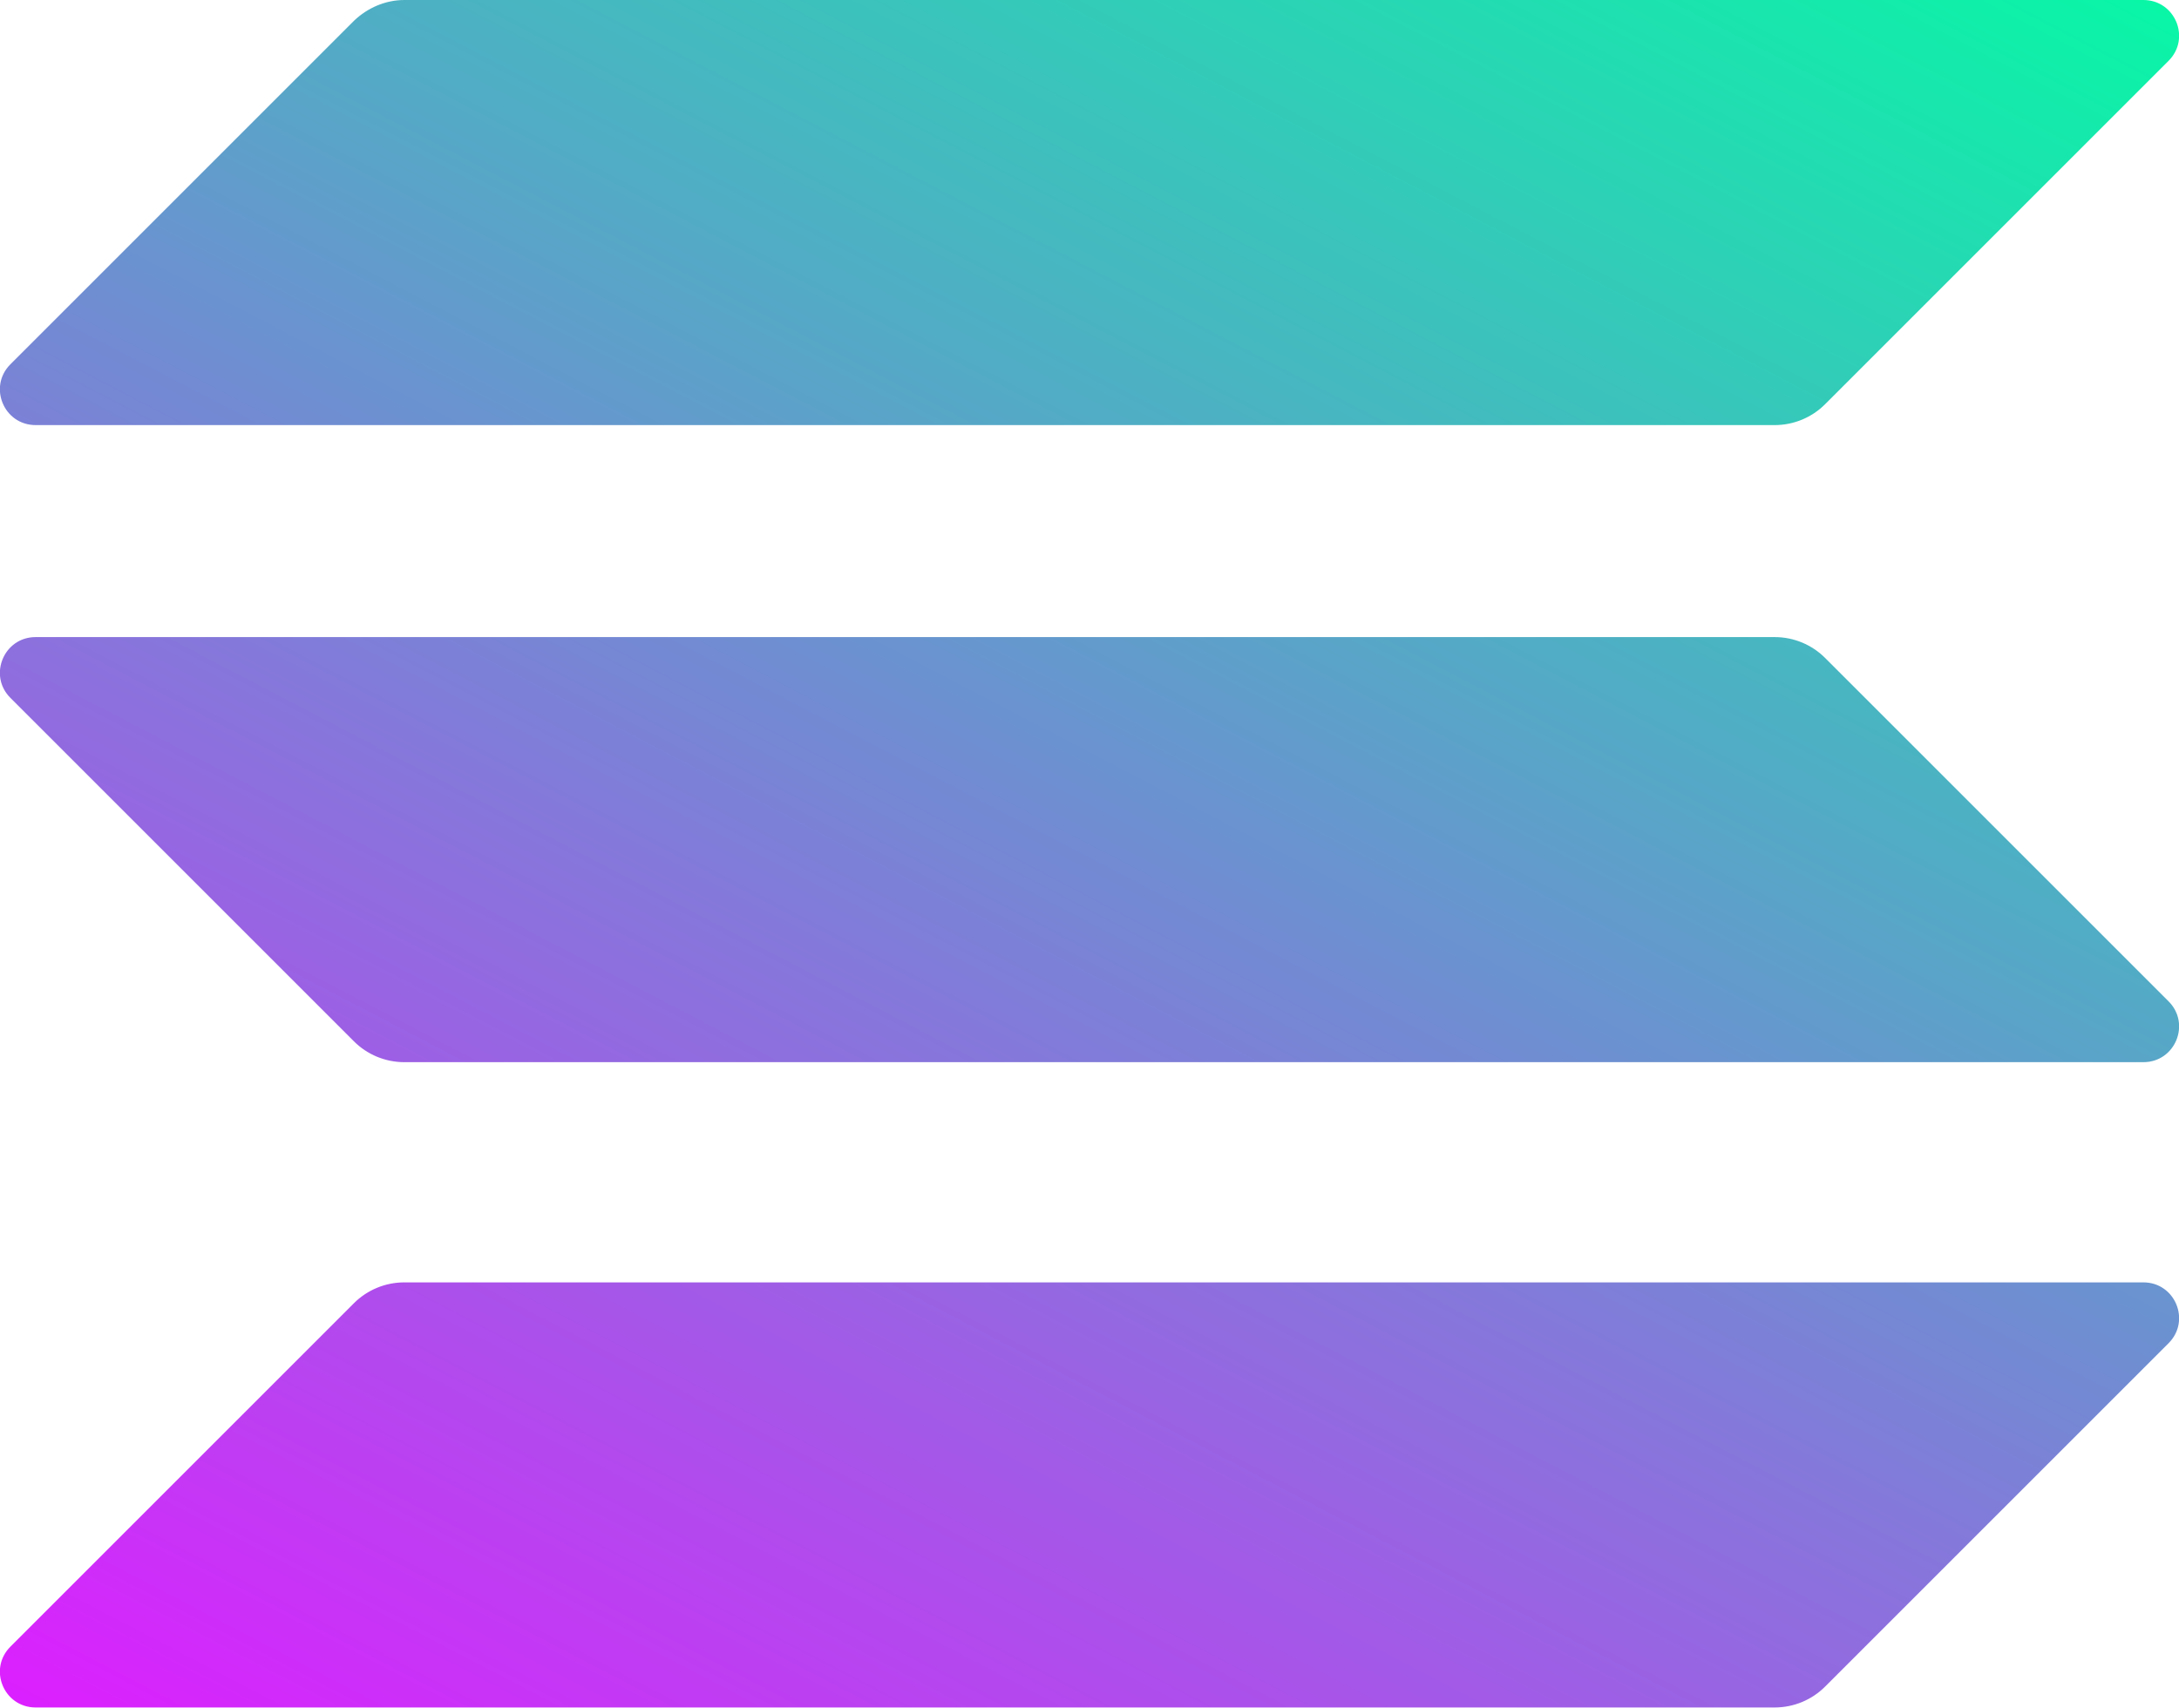
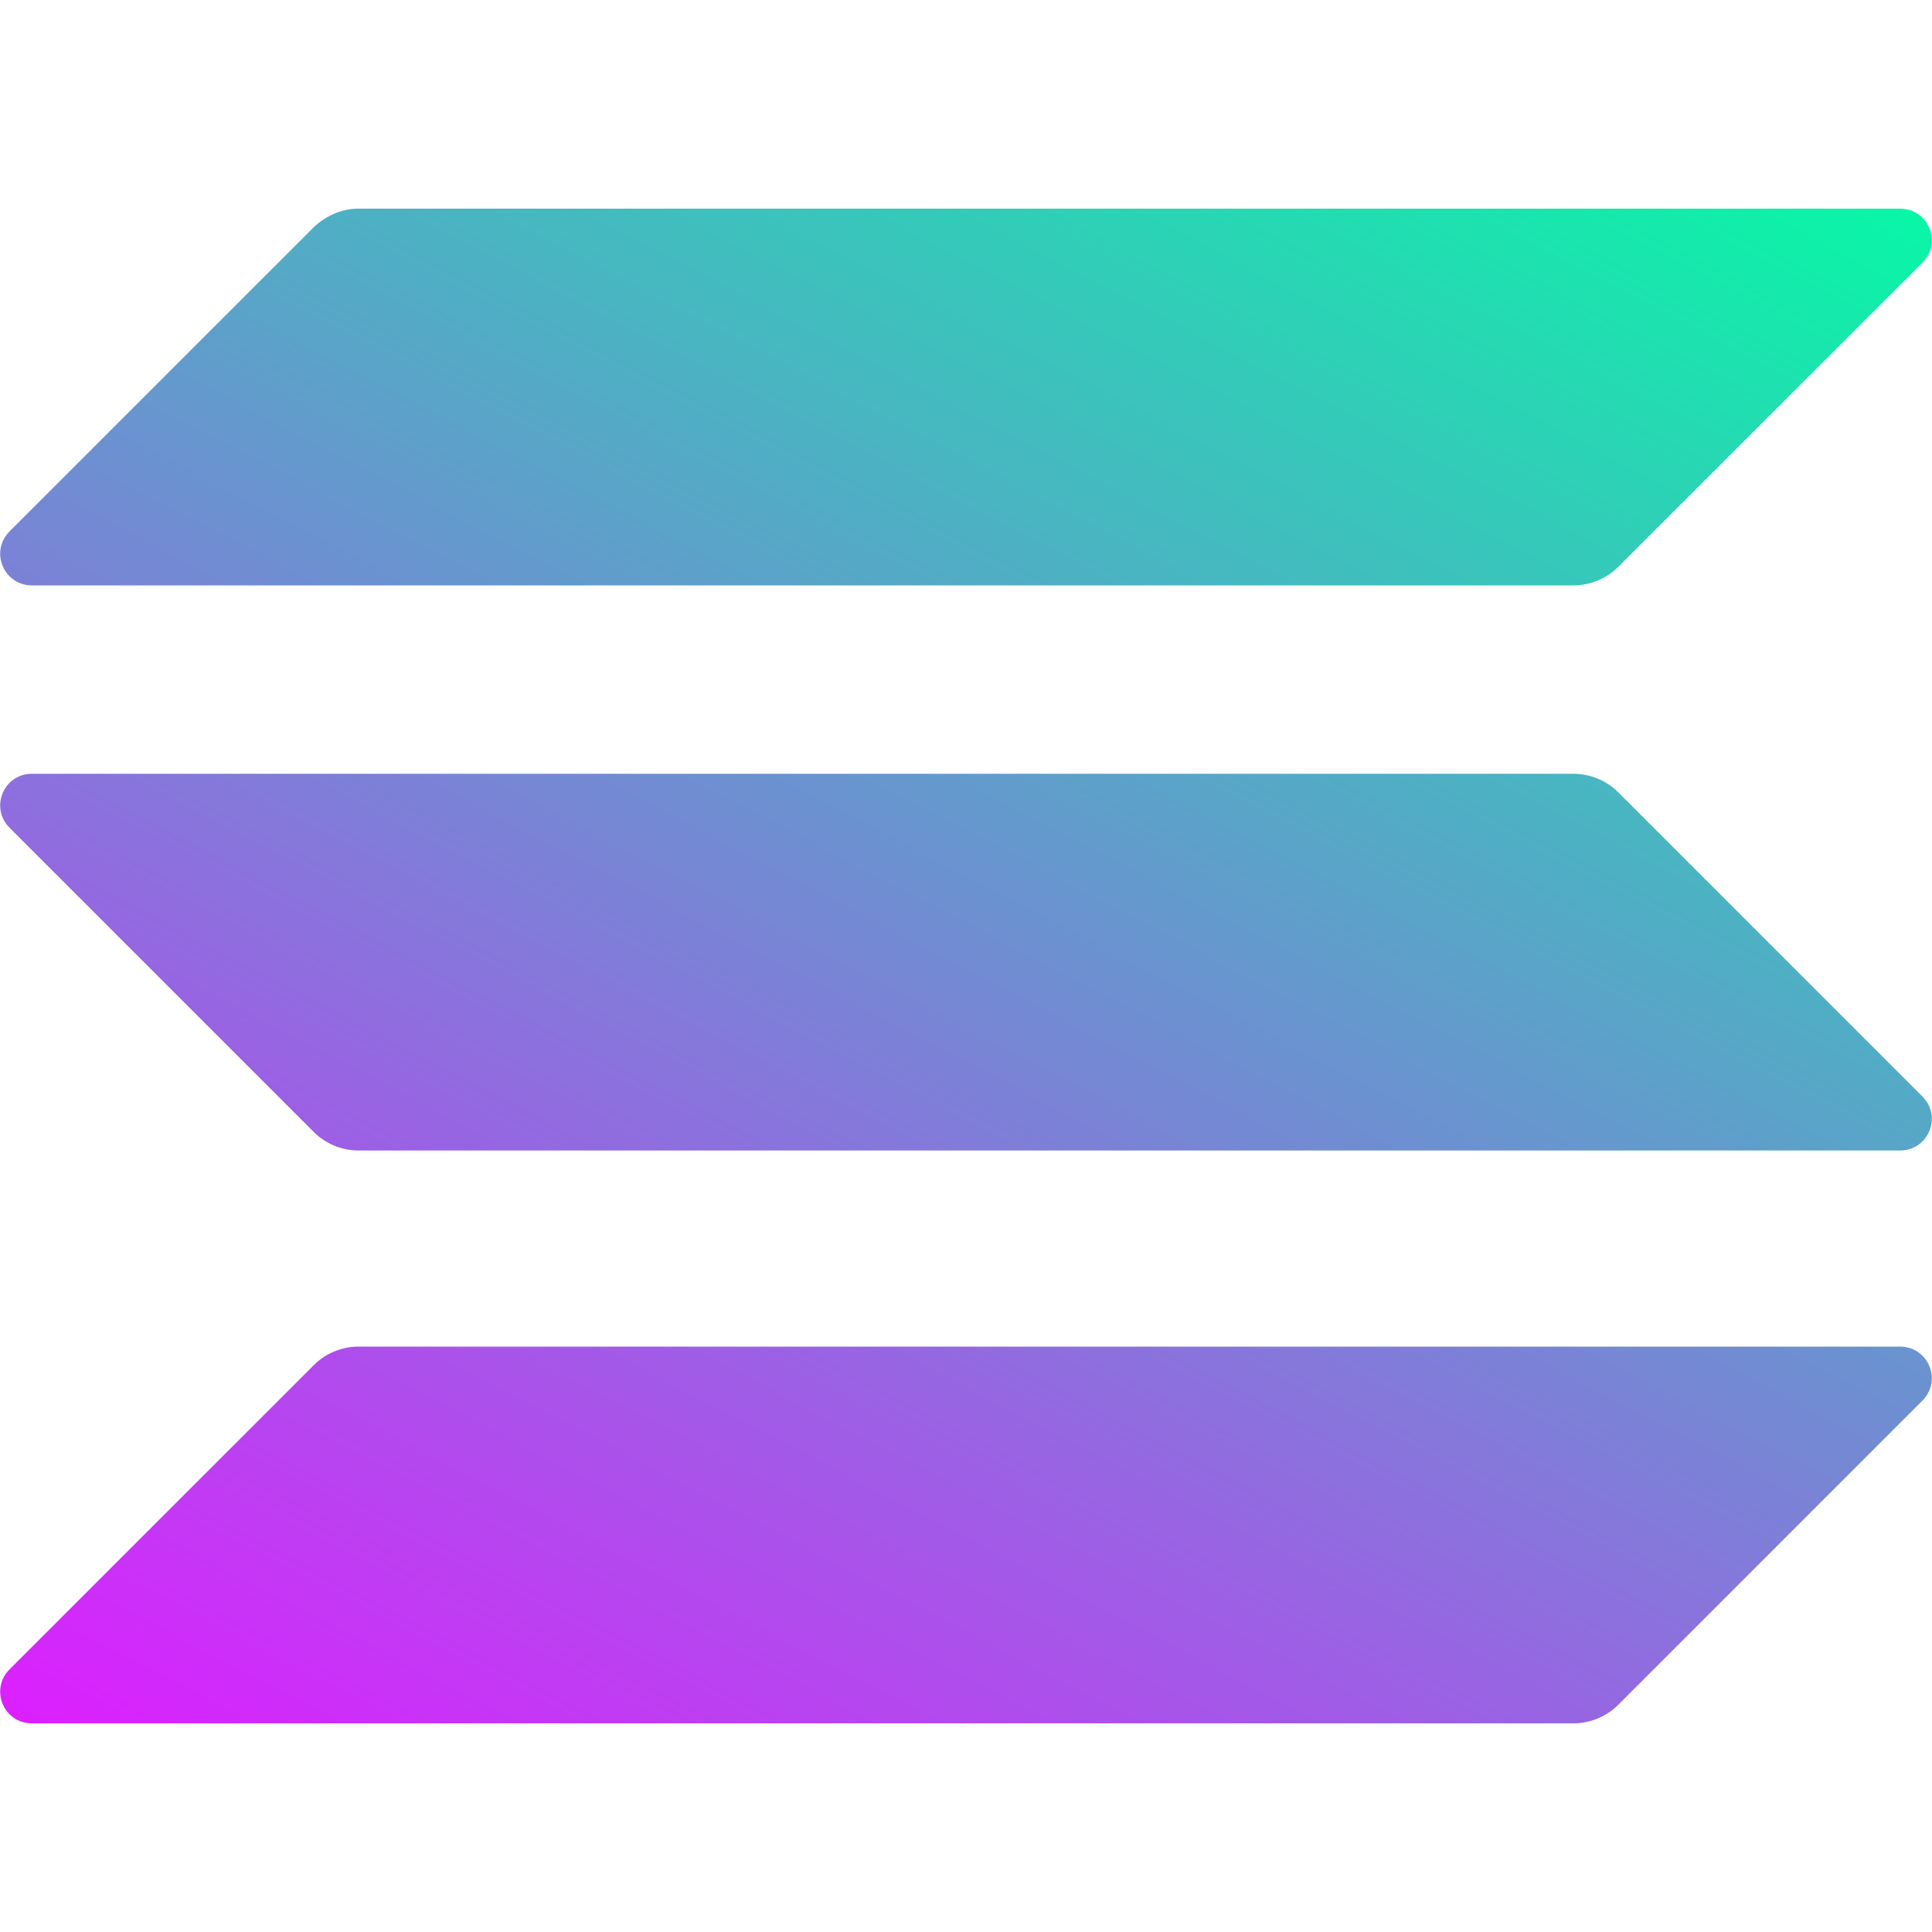
- <svg xmlns="http://www.w3.org/2000/svg" version="1.1" id="Layer_1" x="0px" y="0px" viewBox="0 0 397.7 311.7" style="enable-background:new 0 0 397.7 311.7;" xml:space="preserve">
+ <svg xmlns="http://www.w3.org/2000/svg" version="1.1" id="Layer_1" x="0px" y="0px" viewBox="0 0 200 200" style="enable-background:new 0 0 200 200;" xml:space="preserve">
  <style type="text/css">
	.st0{fill:url(#SVGID_1_);}
- 	.st1{fill:url(#SVGID_2_);}
- 	.st2{fill:url(#SVGID_3_);}
+ 	.st1{fill:url(#SVGID_00000043424672909501712950000010620060794897220756_);}
+ 	.st2{fill:url(#SVGID_00000107550507616388866840000010855241936093145734_);}
</style>
-   <linearGradient id="SVGID_1_" gradientUnits="userSpaceOnUse" x1="360.879" y1="351.455" x2="141.213" y2="-69.294" gradientTransform="matrix(1 0 0 -1 0 314)">
+   <linearGradient id="SVGID_1_" gradientUnits="userSpaceOnUse" x1="181.476" y1="1188.799" x2="71.019" y2="1400.368" gradientTransform="matrix(1 0 0 1 0 -1186)">
    <stop offset="0" style="stop-color:#00FFA3" />
    <stop offset="1" style="stop-color:#DC1FFF" />
  </linearGradient>
-   <path class="st0" d="M64.6,237.9c2.4-2.4,5.7-3.8,9.2-3.8h317.4c5.8,0,8.7,7,4.6,11.1l-62.7,62.7c-2.4,2.4-5.7,3.8-9.2,3.8H6.5  c-5.8,0-8.7-7-4.6-11.1L64.6,237.9z" />
-   <linearGradient id="SVGID_2_" gradientUnits="userSpaceOnUse" x1="264.829" y1="401.601" x2="45.163" y2="-19.148" gradientTransform="matrix(1 0 0 -1 0 314)">
+   <path class="st0" d="M32.5,141.3c1.2-1.2,2.9-1.9,4.6-1.9h159.6c2.9,0,4.4,3.5,2.3,5.6l-31.5,31.5c-1.2,1.2-2.9,1.9-4.6,1.9H3.3  c-2.9,0-4.4-3.5-2.3-5.6L32.5,141.3z" />
+   <linearGradient id="SVGID_00000053518073983884183460000015482998197705139594_" gradientUnits="userSpaceOnUse" x1="133.182" y1="1163.585" x2="22.725" y2="1375.155" gradientTransform="matrix(1 0 0 1 0 -1186)">
    <stop offset="0" style="stop-color:#00FFA3" />
    <stop offset="1" style="stop-color:#DC1FFF" />
  </linearGradient>
-   <path class="st1" d="M64.6,3.8C67.1,1.4,70.4,0,73.8,0h317.4c5.8,0,8.7,7,4.6,11.1l-62.7,62.7c-2.4,2.4-5.7,3.8-9.2,3.8H6.5  c-5.8,0-8.7-7-4.6-11.1L64.6,3.8z" />
-   <linearGradient id="SVGID_3_" gradientUnits="userSpaceOnUse" x1="312.548" y1="376.688" x2="92.882" y2="-44.061" gradientTransform="matrix(1 0 0 -1 0 314)">
+   <path style="fill:url(#SVGID_00000053518073983884183460000015482998197705139594_);" d="M32.5,23.5c1.3-1.2,2.9-1.9,4.6-1.9h159.6  c2.9,0,4.4,3.5,2.3,5.6l-31.5,31.5c-1.2,1.2-2.9,1.9-4.6,1.9H3.3c-2.9,0-4.4-3.5-2.3-5.6L32.5,23.5z" />
+   <linearGradient id="SVGID_00000049901800107422600890000016497658832161250196_" gradientUnits="userSpaceOnUse" x1="157.174" y1="1176.111" x2="46.717" y2="1387.681" gradientTransform="matrix(1 0 0 1 0 -1186)">
    <stop offset="0" style="stop-color:#00FFA3" />
    <stop offset="1" style="stop-color:#DC1FFF" />
  </linearGradient>
-   <path class="st2" d="M333.1,120.1c-2.4-2.4-5.7-3.8-9.2-3.8H6.5c-5.8,0-8.7,7-4.6,11.1l62.7,62.7c2.4,2.4,5.7,3.8,9.2,3.8h317.4  c5.8,0,8.7-7,4.6-11.1L333.1,120.1z" />
+   <path style="fill:url(#SVGID_00000049901800107422600890000016497658832161250196_);" d="M167.5,82c-1.2-1.2-2.9-1.9-4.6-1.9H3.3  c-2.9,0-4.4,3.5-2.3,5.6l31.5,31.5c1.2,1.2,2.9,1.9,4.6,1.9h159.6c2.9,0,4.4-3.5,2.3-5.6L167.5,82z" />
</svg>
